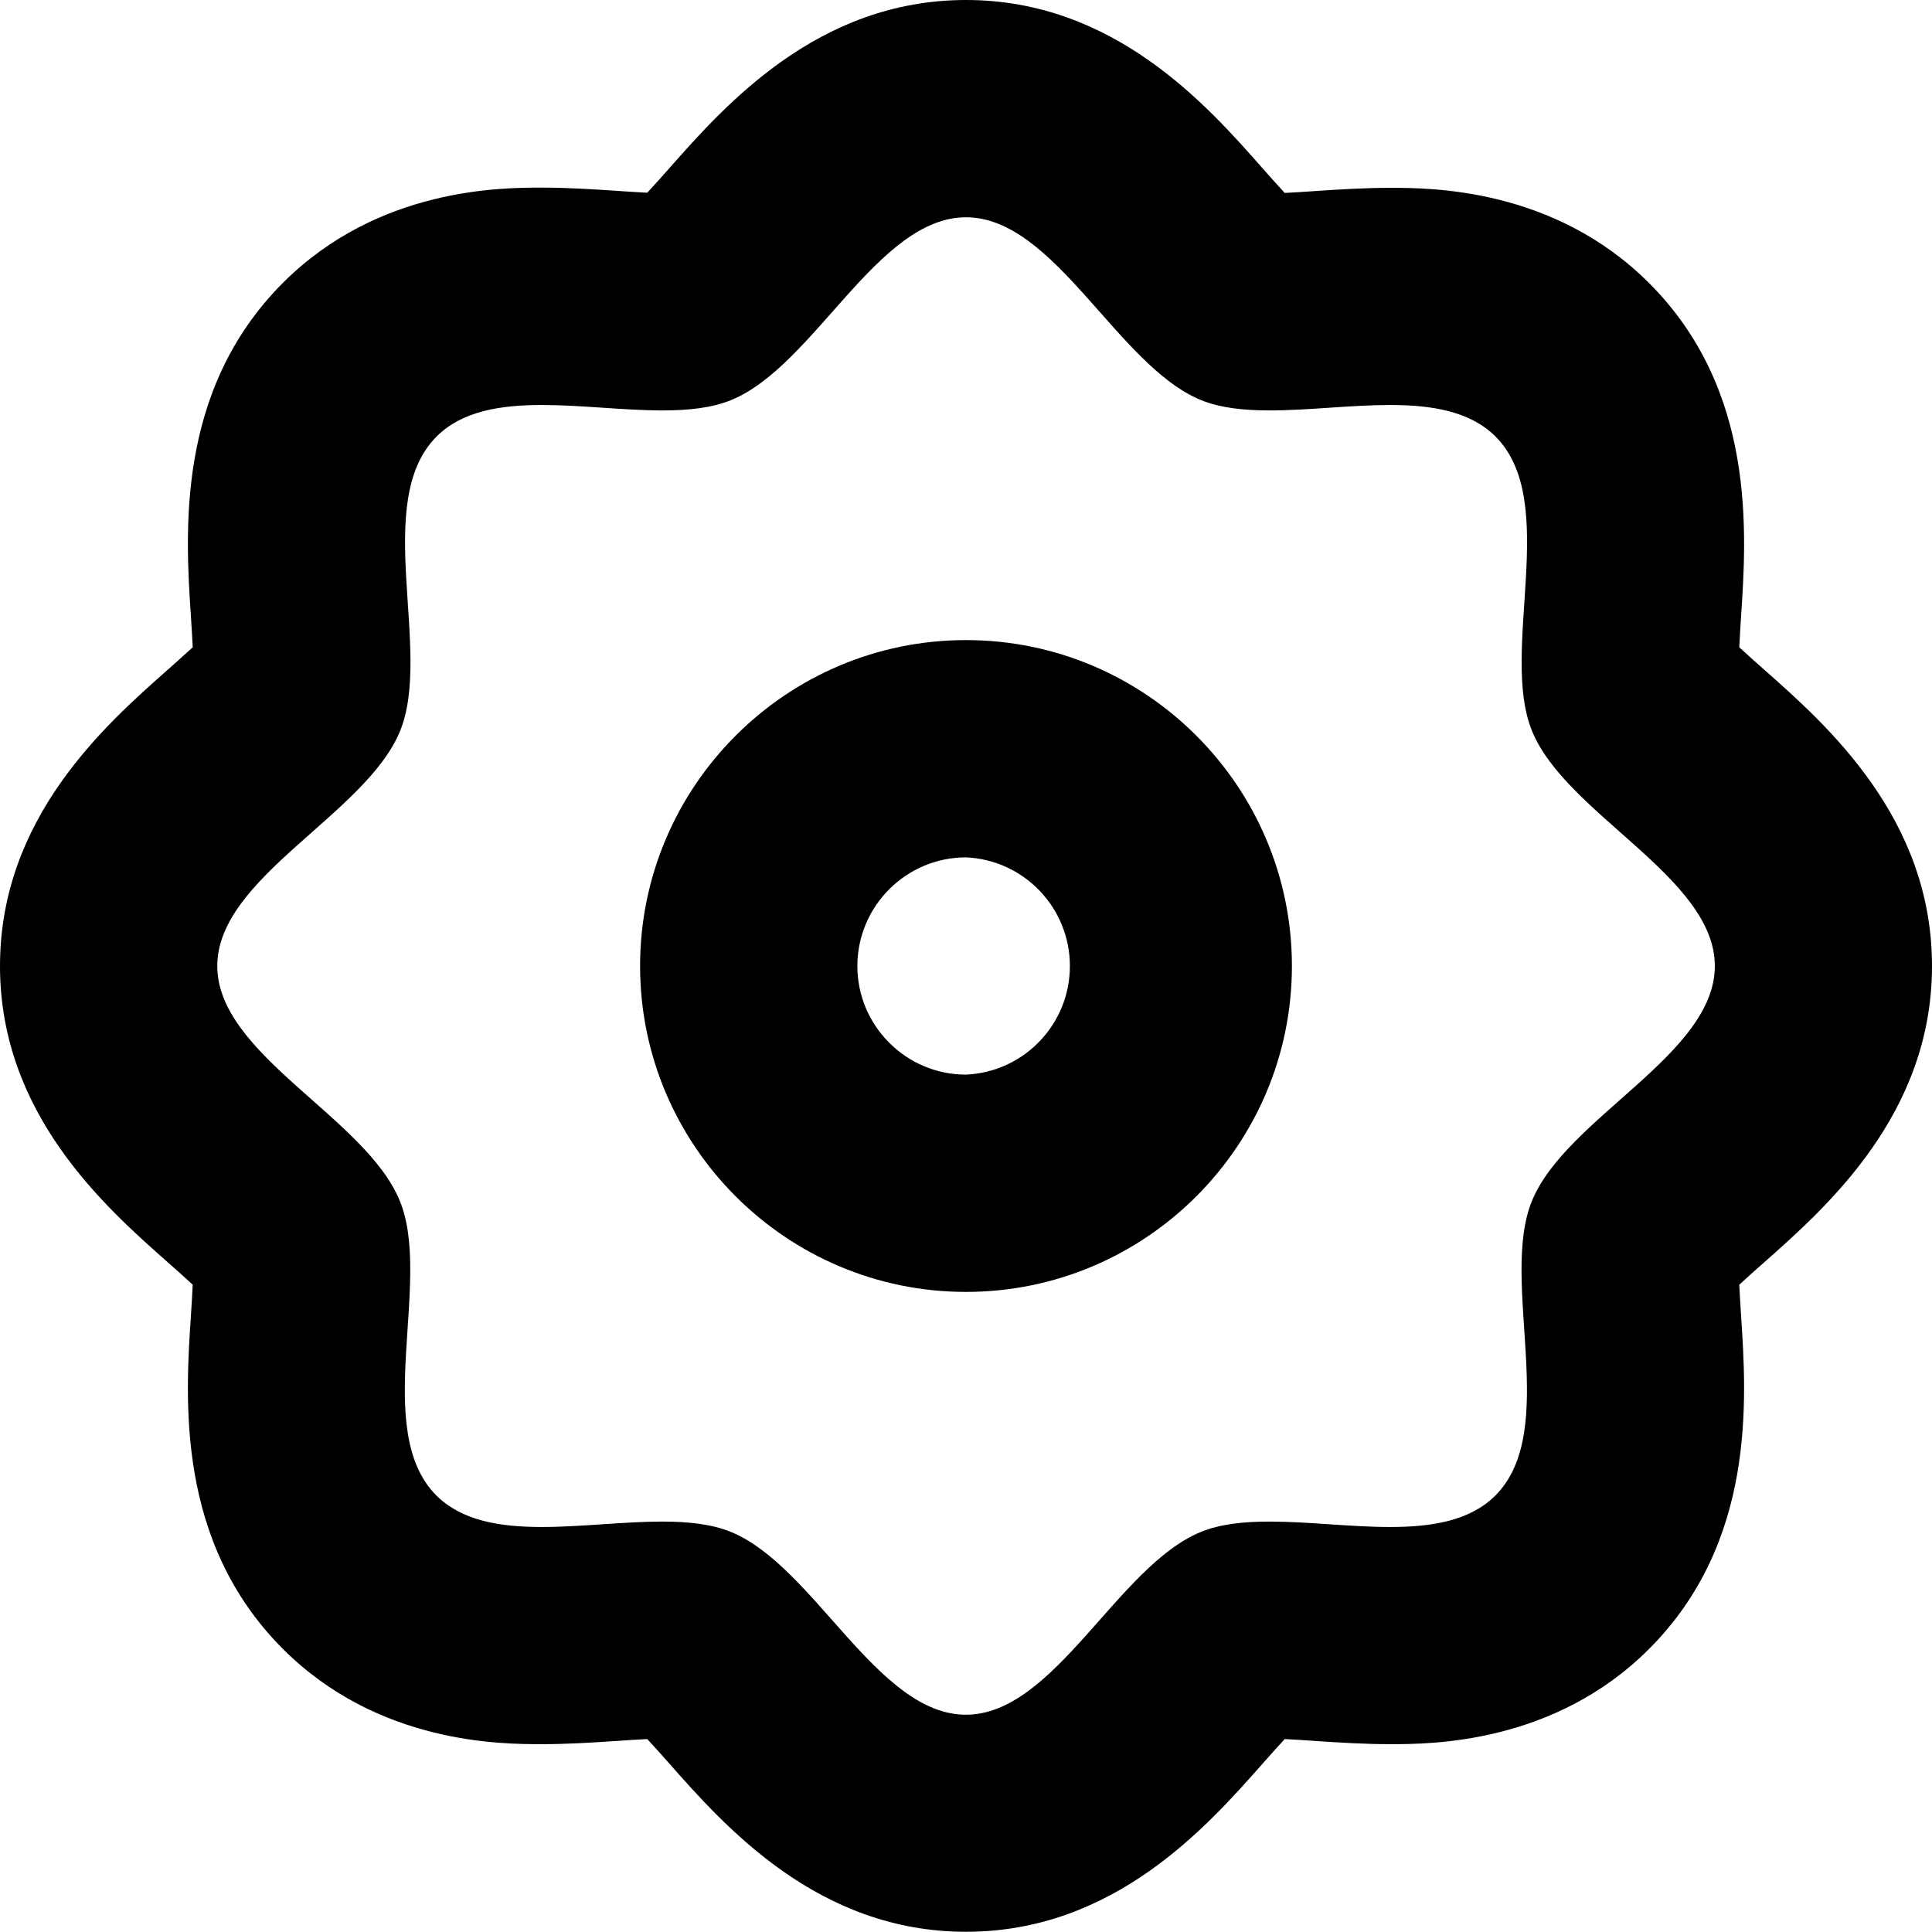
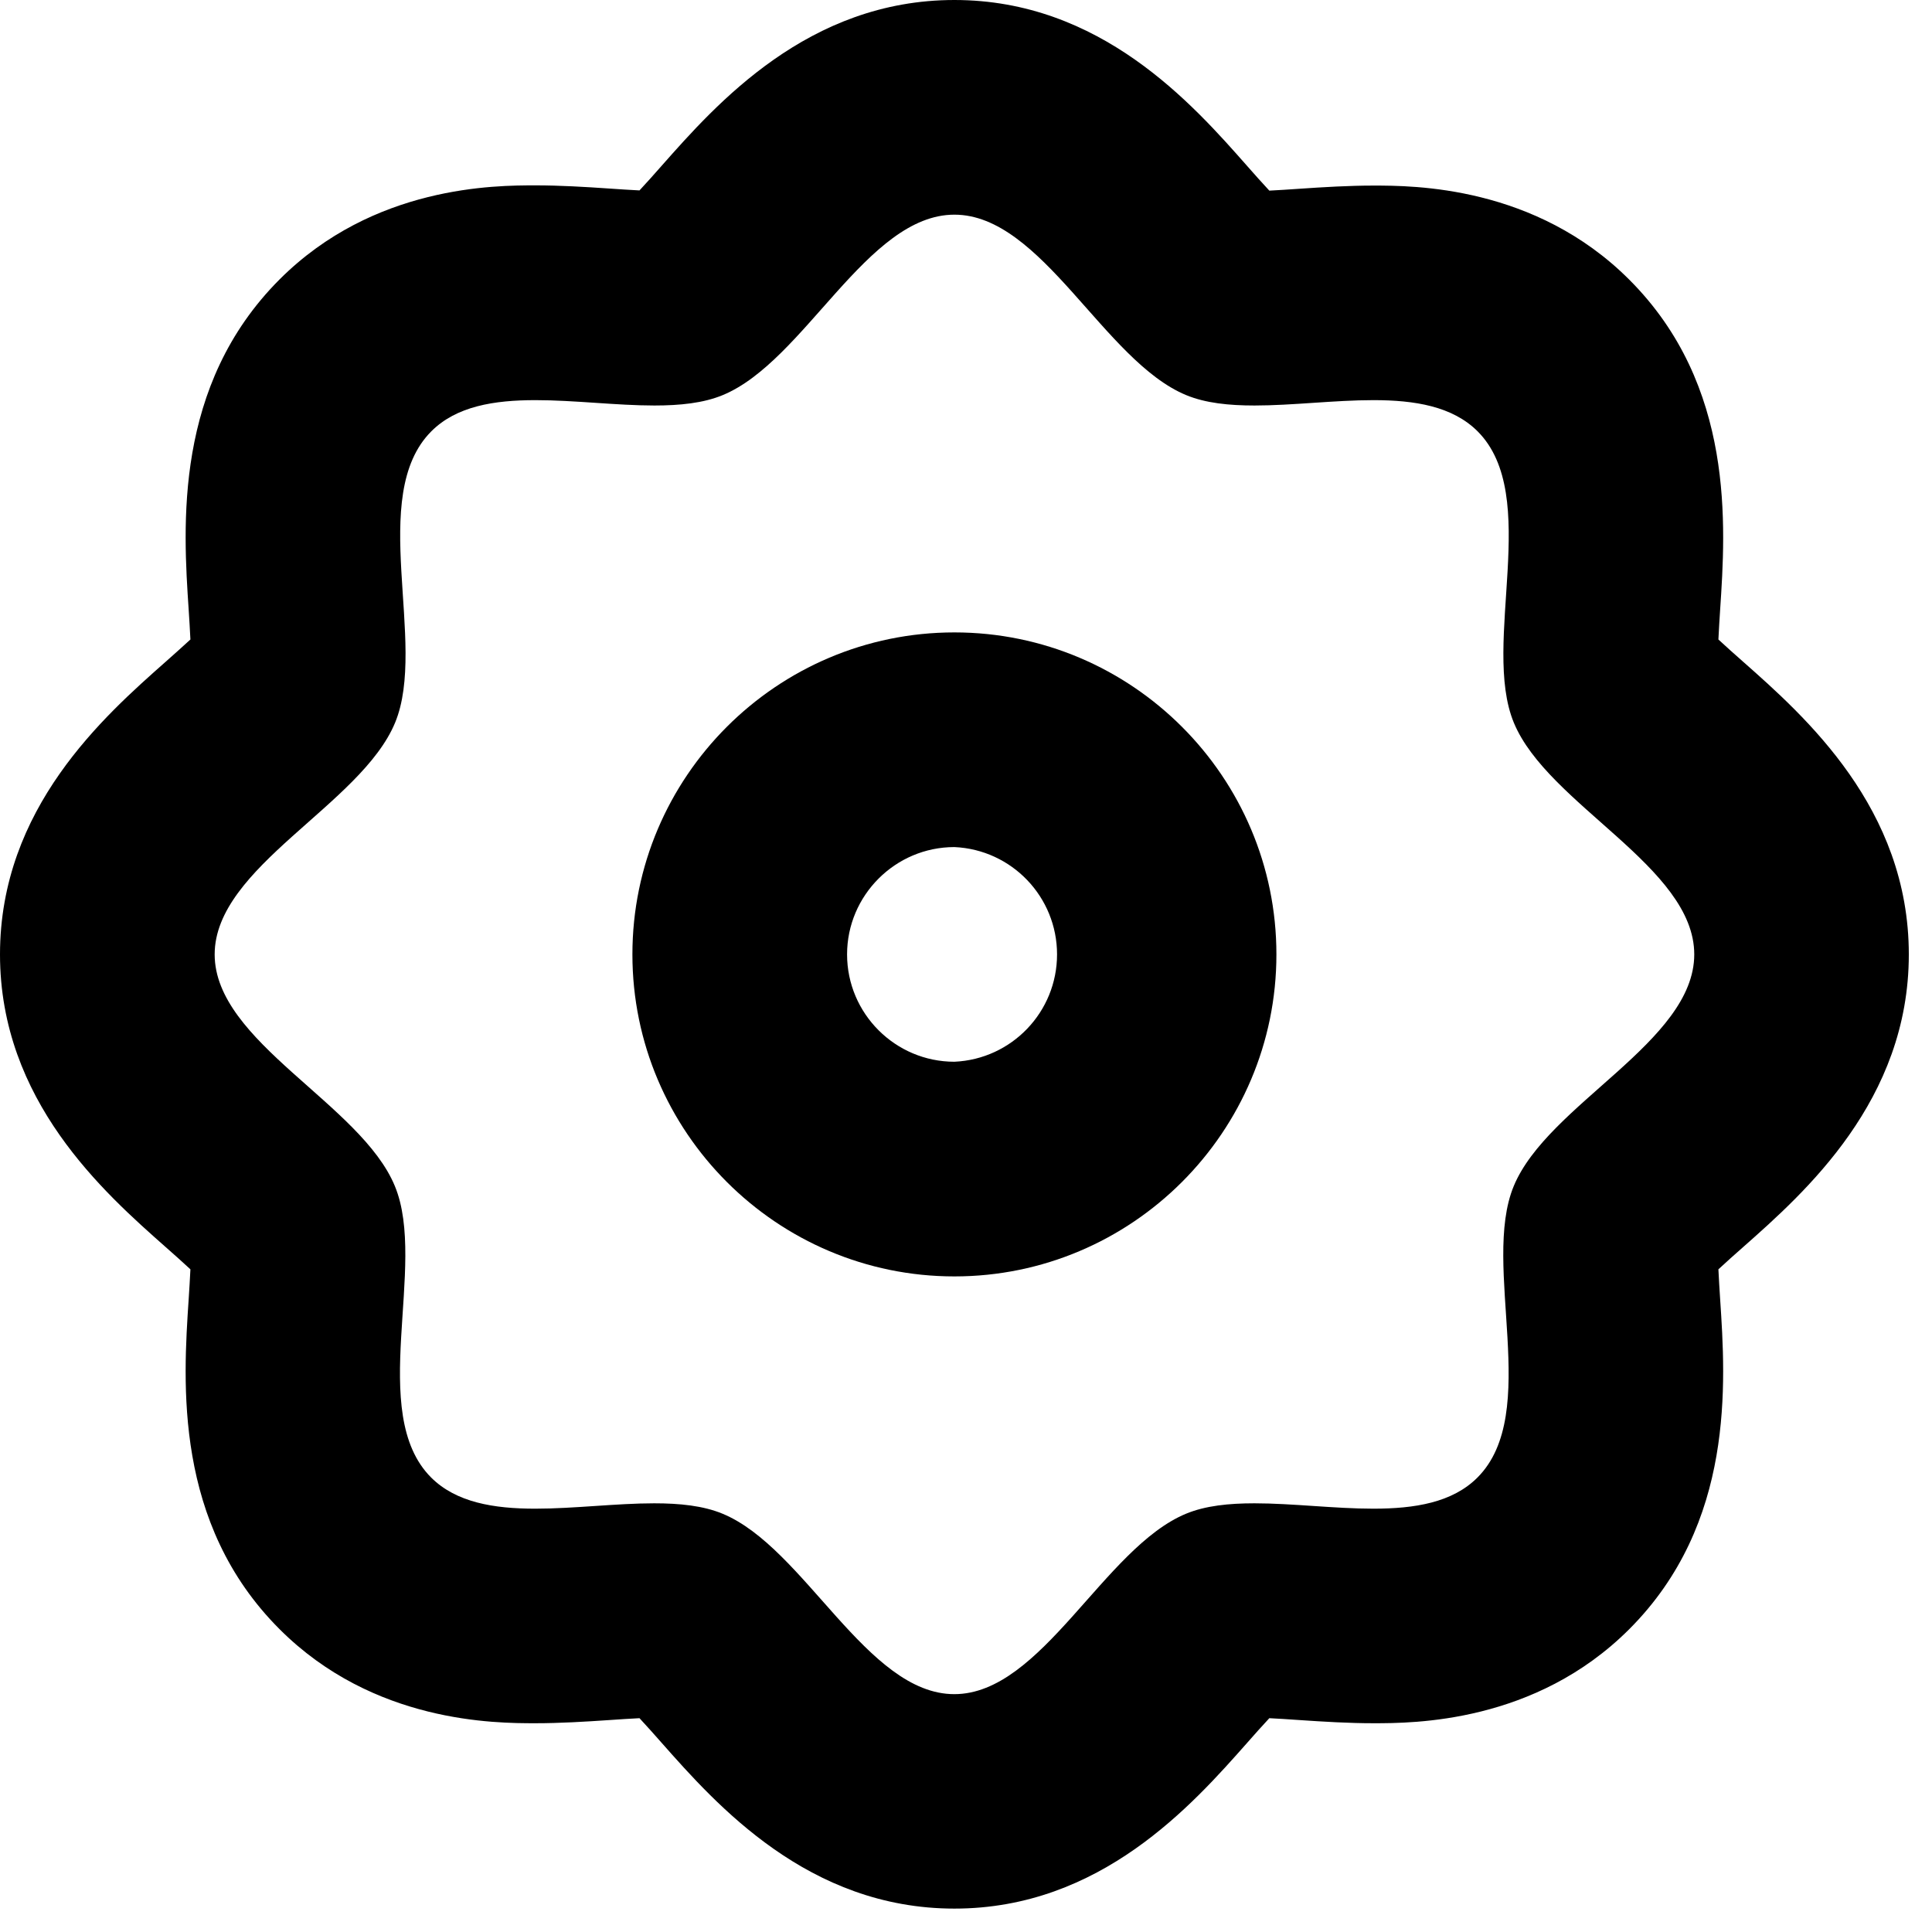
- <svg xmlns="http://www.w3.org/2000/svg" viewBox="0 0 17.784 17.784" preserveAspectRatio="xMidYMin meet">
-   <path d="M16.239 6.164a11.8 11.8 0 0 1-.229-.206c.004-.092.011-.194.016-.275.052-.782.14-2.092-.847-3.078-.876-.876-2.011-.876-2.384-.876-.226 0-.461.014-.694.03-.093.006-.185.013-.275.017a11.8 11.8 0 0 1-.206-.229C11.109.967 10.254 0 8.892 0S6.675.967 6.164 1.545a11.8 11.8 0 0 1-.206.229c-.09-.004-.182-.011-.275-.017-.233-.016-.468-.03-.694-.03-.373 0-1.508 0-2.384.876-.987.988-.899 2.297-.847 3.08.005.081.012.183.016.275-.074.069-.161.145-.229.206C.967 6.675 0 7.53 0 8.892s.967 2.217 1.545 2.728c.068.06.155.137.229.206-.004.092-.011.194-.016.275-.052.782-.14 2.092.847 3.078.876.876 2.011.876 2.384.876.225 0 .46-.014.694-.03.093-.006.185-.013.275-.017.069.074.146.161.206.229.511.578 1.367 1.545 2.728 1.545 1.362 0 2.217-.967 2.728-1.545a11.8 11.8 0 0 1 .206-.229c.09.004.182.011.275.017.233.016.468.03.694.03.373 0 1.508 0 2.384-.876.986-.986.899-2.296.847-3.078-.005-.081-.012-.183-.016-.275a11.8 11.8 0 0 1 .229-.206c.578-.511 1.545-1.367 1.545-2.728 0-1.362-.967-2.217-1.545-2.728zm-2.136 4.887c-.306.739.263 2.114-.338 2.715-.234.234-.585.29-.97.29-.362 0-.754-.05-1.108-.05-.237 0-.456.022-.637.097-.766.317-1.343 1.681-2.159 1.681s-1.393-1.364-2.159-1.681c-.181-.075-.4-.097-.637-.097-.353 0-.746.05-1.108.05-.385 0-.736-.057-.97-.29-.601-.601-.032-1.976-.338-2.715C3.364 10.285 2 9.708 2 8.892s1.364-1.393 1.681-2.159c.306-.739-.263-2.114.338-2.715.234-.234.585-.29.97-.29.362 0 .754.05 1.108.05.237 0 .456-.022.637-.097C7.499 3.364 8.076 2 8.892 2s1.393 1.364 2.159 1.681c.181.075.4.097.637.097.353 0 .746-.05 1.108-.05.385 0 .736.057.97.29.601.601.032 1.976.338 2.715.317.766 1.681 1.343 1.681 2.159s-1.365 1.393-1.682 2.159z" />
-   <path d="M8.892 5.892c-1.654 0-3 1.346-3 3s1.346 3 3 3 3-1.346 3-3-1.346-3-3-3zm0 4c-.551 0-1-.449-1-1s.449-1 1-1a1.001 1.001 0 0 1 0 2z" />
+ <svg xmlns="http://www.w3.org/2000/svg" width="18" height="18" viewBox="0 0 18 18" preserveAspectRatio="xMidYMin meet">
+   <g clip-path="url(#clip0)">
+     <path d="M16.239 6.164a11.787 11.787 0 0 1-.229-.206c.004-.092.011-.194.016-.275.052-.782.14-2.092-.847-3.078-.876-.876-2.011-.876-2.384-.876-.226 0-.461.014-.694.03-.093.006-.185.013-.275.017-.07-.075-.138-.152-.206-.229C11.109.967 10.254 0 8.892 0S6.675.967 6.164 1.545c-.068.077-.136.154-.206.229-.09-.004-.182-.011-.275-.017-.233-.016-.468-.03-.694-.03-.373 0-1.508 0-2.384.876-.987.988-.899 2.297-.847 3.08.005.081.012.183.016.275-.074.069-.161.145-.229.206C.967 6.675 0 7.53 0 8.892s.967 2.217 1.545 2.728c.068.06.155.137.229.206-.004.092-.011.194-.016.275-.052.782-.14 2.092.847 3.078.876.876 2.011.876 2.384.876.225 0 .46-.014.694-.03.093-.006.185-.013.275-.017.069.074.146.161.206.229.511.578 1.367 1.545 2.728 1.545 1.362 0 2.217-.967 2.728-1.545.068-.077.136-.154.206-.229.09.004.182.011.275.017.233.016.468.03.694.03.373 0 1.508 0 2.384-.876.986-.986.899-2.296.847-3.078-.005-.081-.012-.183-.016-.275.075-.07.152-.138.229-.206.578-.511 1.545-1.367 1.545-2.728 0-1.362-.967-2.217-1.545-2.728zm-2.136 4.887c-.306.739.263 2.114-.338 2.715-.234.234-.585.29-.97.29-.362 0-.754-.05-1.108-.05-.237 0-.456.022-.637.097-.766.317-1.343 1.681-2.159 1.681-.816 0-1.393-1.364-2.159-1.681-.181-.075-.4-.097-.637-.097-.353 0-.746.05-1.108.05-.385 0-.736-.057-.97-.29-.601-.601-.032-1.976-.338-2.715C3.364 10.285 2 9.708 2 8.892c0-.816 1.364-1.393 1.681-2.159.306-.739-.263-2.114.338-2.715.234-.234.585-.29.97-.29.362 0 .754.05 1.108.05.237 0 .456-.022.637-.097C7.499 3.364 8.076 2 8.892 2c.816 0 1.393 1.364 2.159 1.681.181.075.4.097.637.097.353 0 .746-.05 1.108-.05.385 0 .736.057.97.29.601.601.032 1.976.338 2.715.317.766 1.681 1.343 1.681 2.159 0 .816-1.365 1.393-1.682 2.159z" />
+     <path d="M8.892 5.892c-1.654 0-3 1.346-3 3s1.346 3 3 3 3-1.346 3-3-1.346-3-3-3zm0 4c-.551 0-1-.449-1-1 0-.55.449-1 1-1a1.001 1.001 0 0 1 0 2z" />
+   </g>
+   <defs>
+     <clipPath id="clip0">
+       <path d="M0 0h17.784v17.784H0z" />
+     </clipPath>
+   </defs>
</svg>
